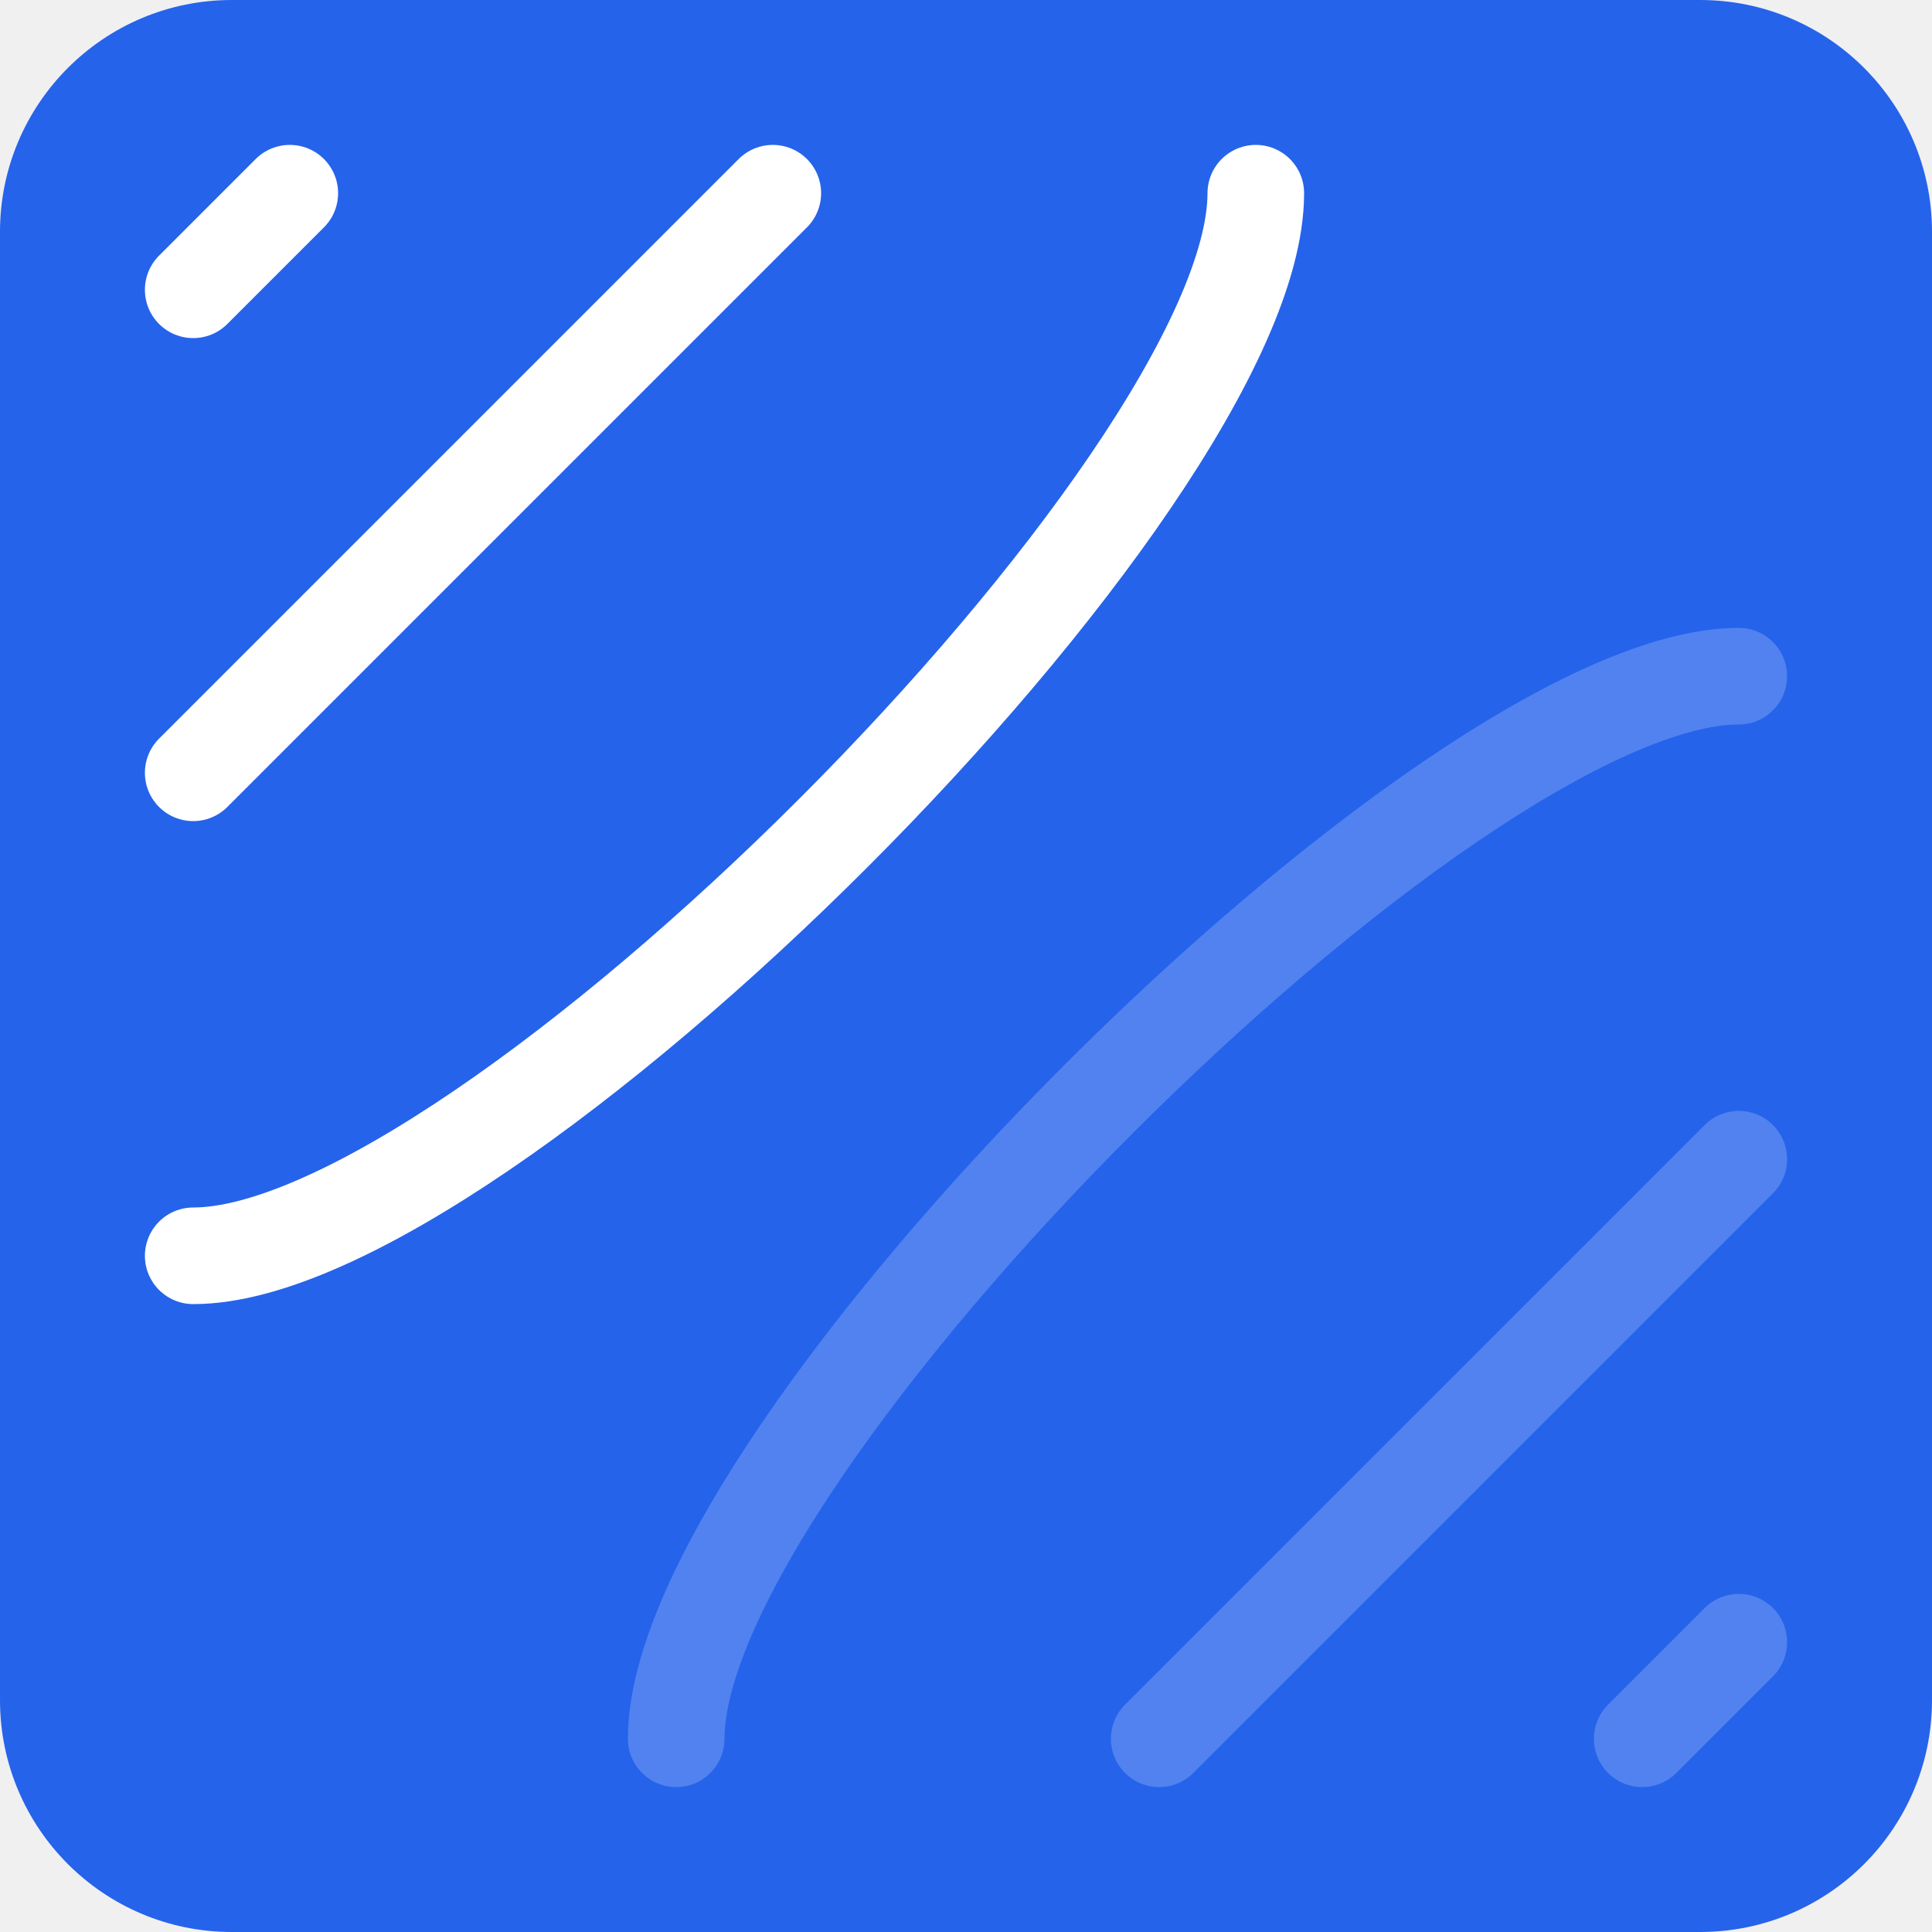
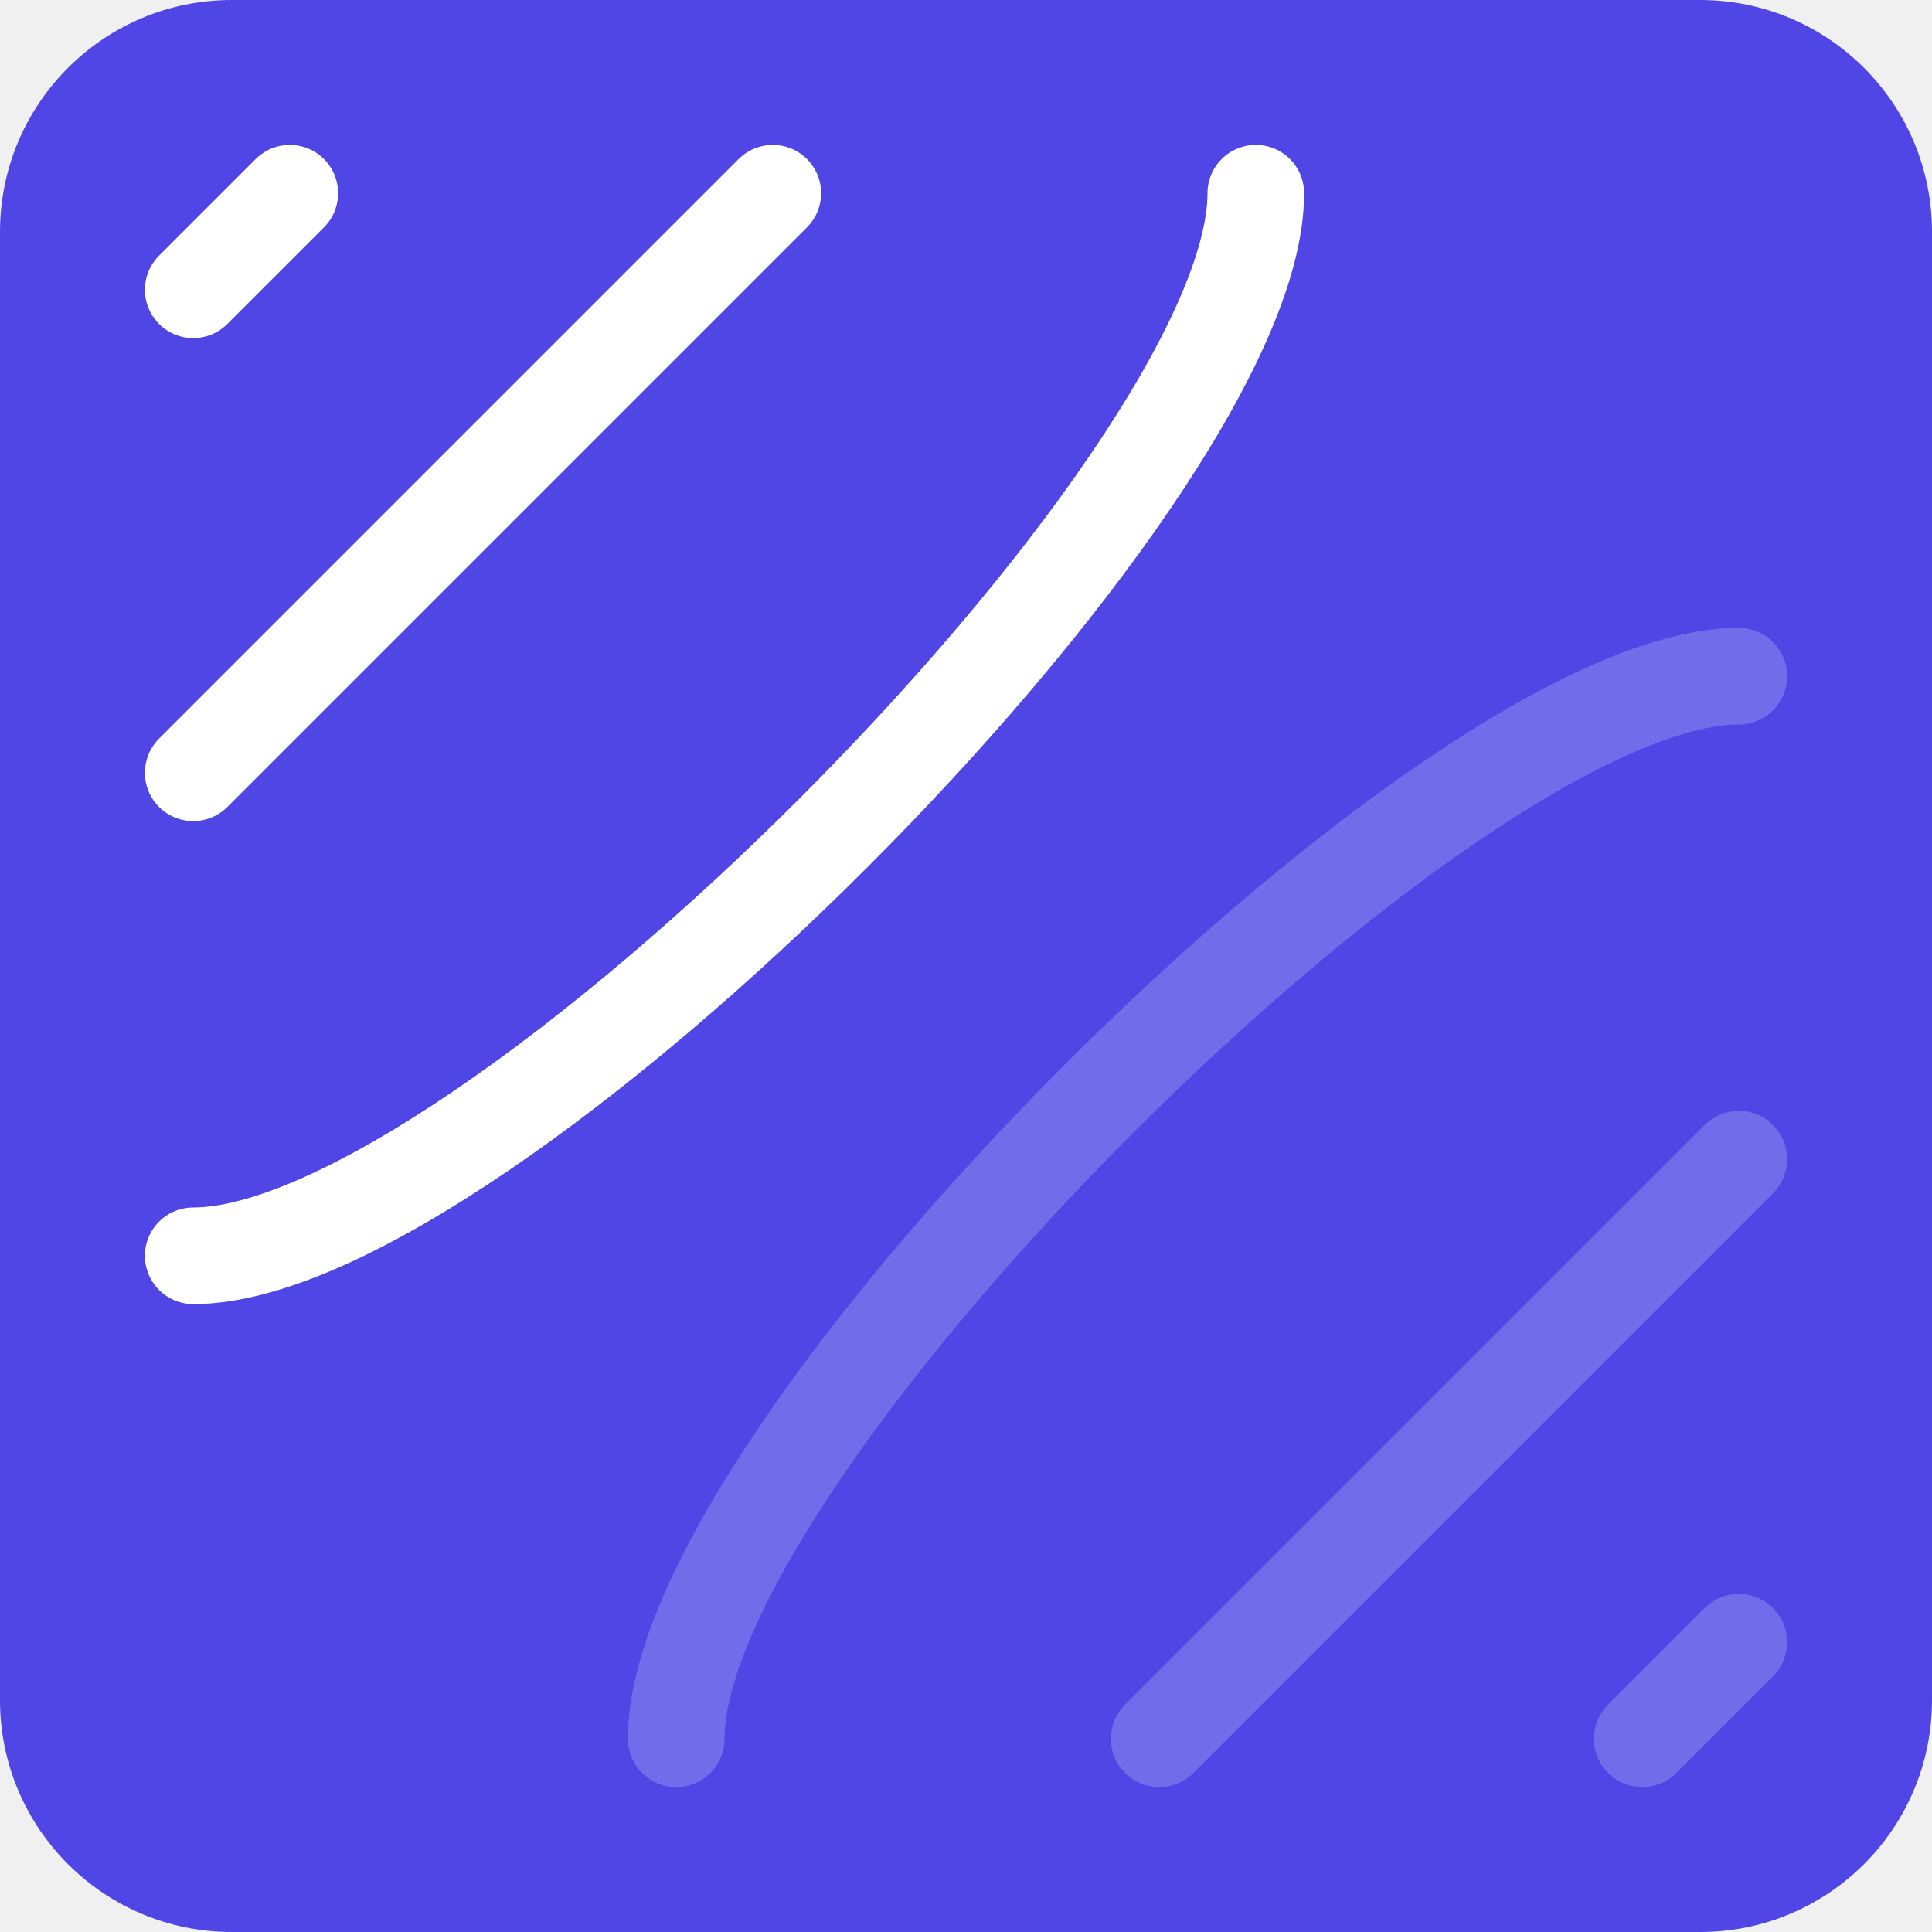
<svg xmlns="http://www.w3.org/2000/svg" width="200" height="200" viewBox="0 0 200 200">
-   <rect width="200" height="200" rx="24" fill="#2563eb" />
+   <rect width="200" height="200" rx="24" fill="#4f46e5" />
  <g stroke="white" stroke-width="10" stroke-linecap="round" fill="none">
    <path d="M 20 130 C 50 130, 130 50, 130 20" />
    <line x1="20" y1="80" x2="80" y2="20" />
    <line x1="20" y1="30" x2="30" y2="20" />
  </g>
  <g stroke="white" stroke-width="10" stroke-linecap="round" opacity="0.2" fill="none">
    <path d="M 70 180 C 70 150, 150 70, 180 70" />
    <line x1="120" y1="180" x2="180" y2="120" />
    <line x1="170" y1="180" x2="180" y2="170" />
  </g>
</svg>
